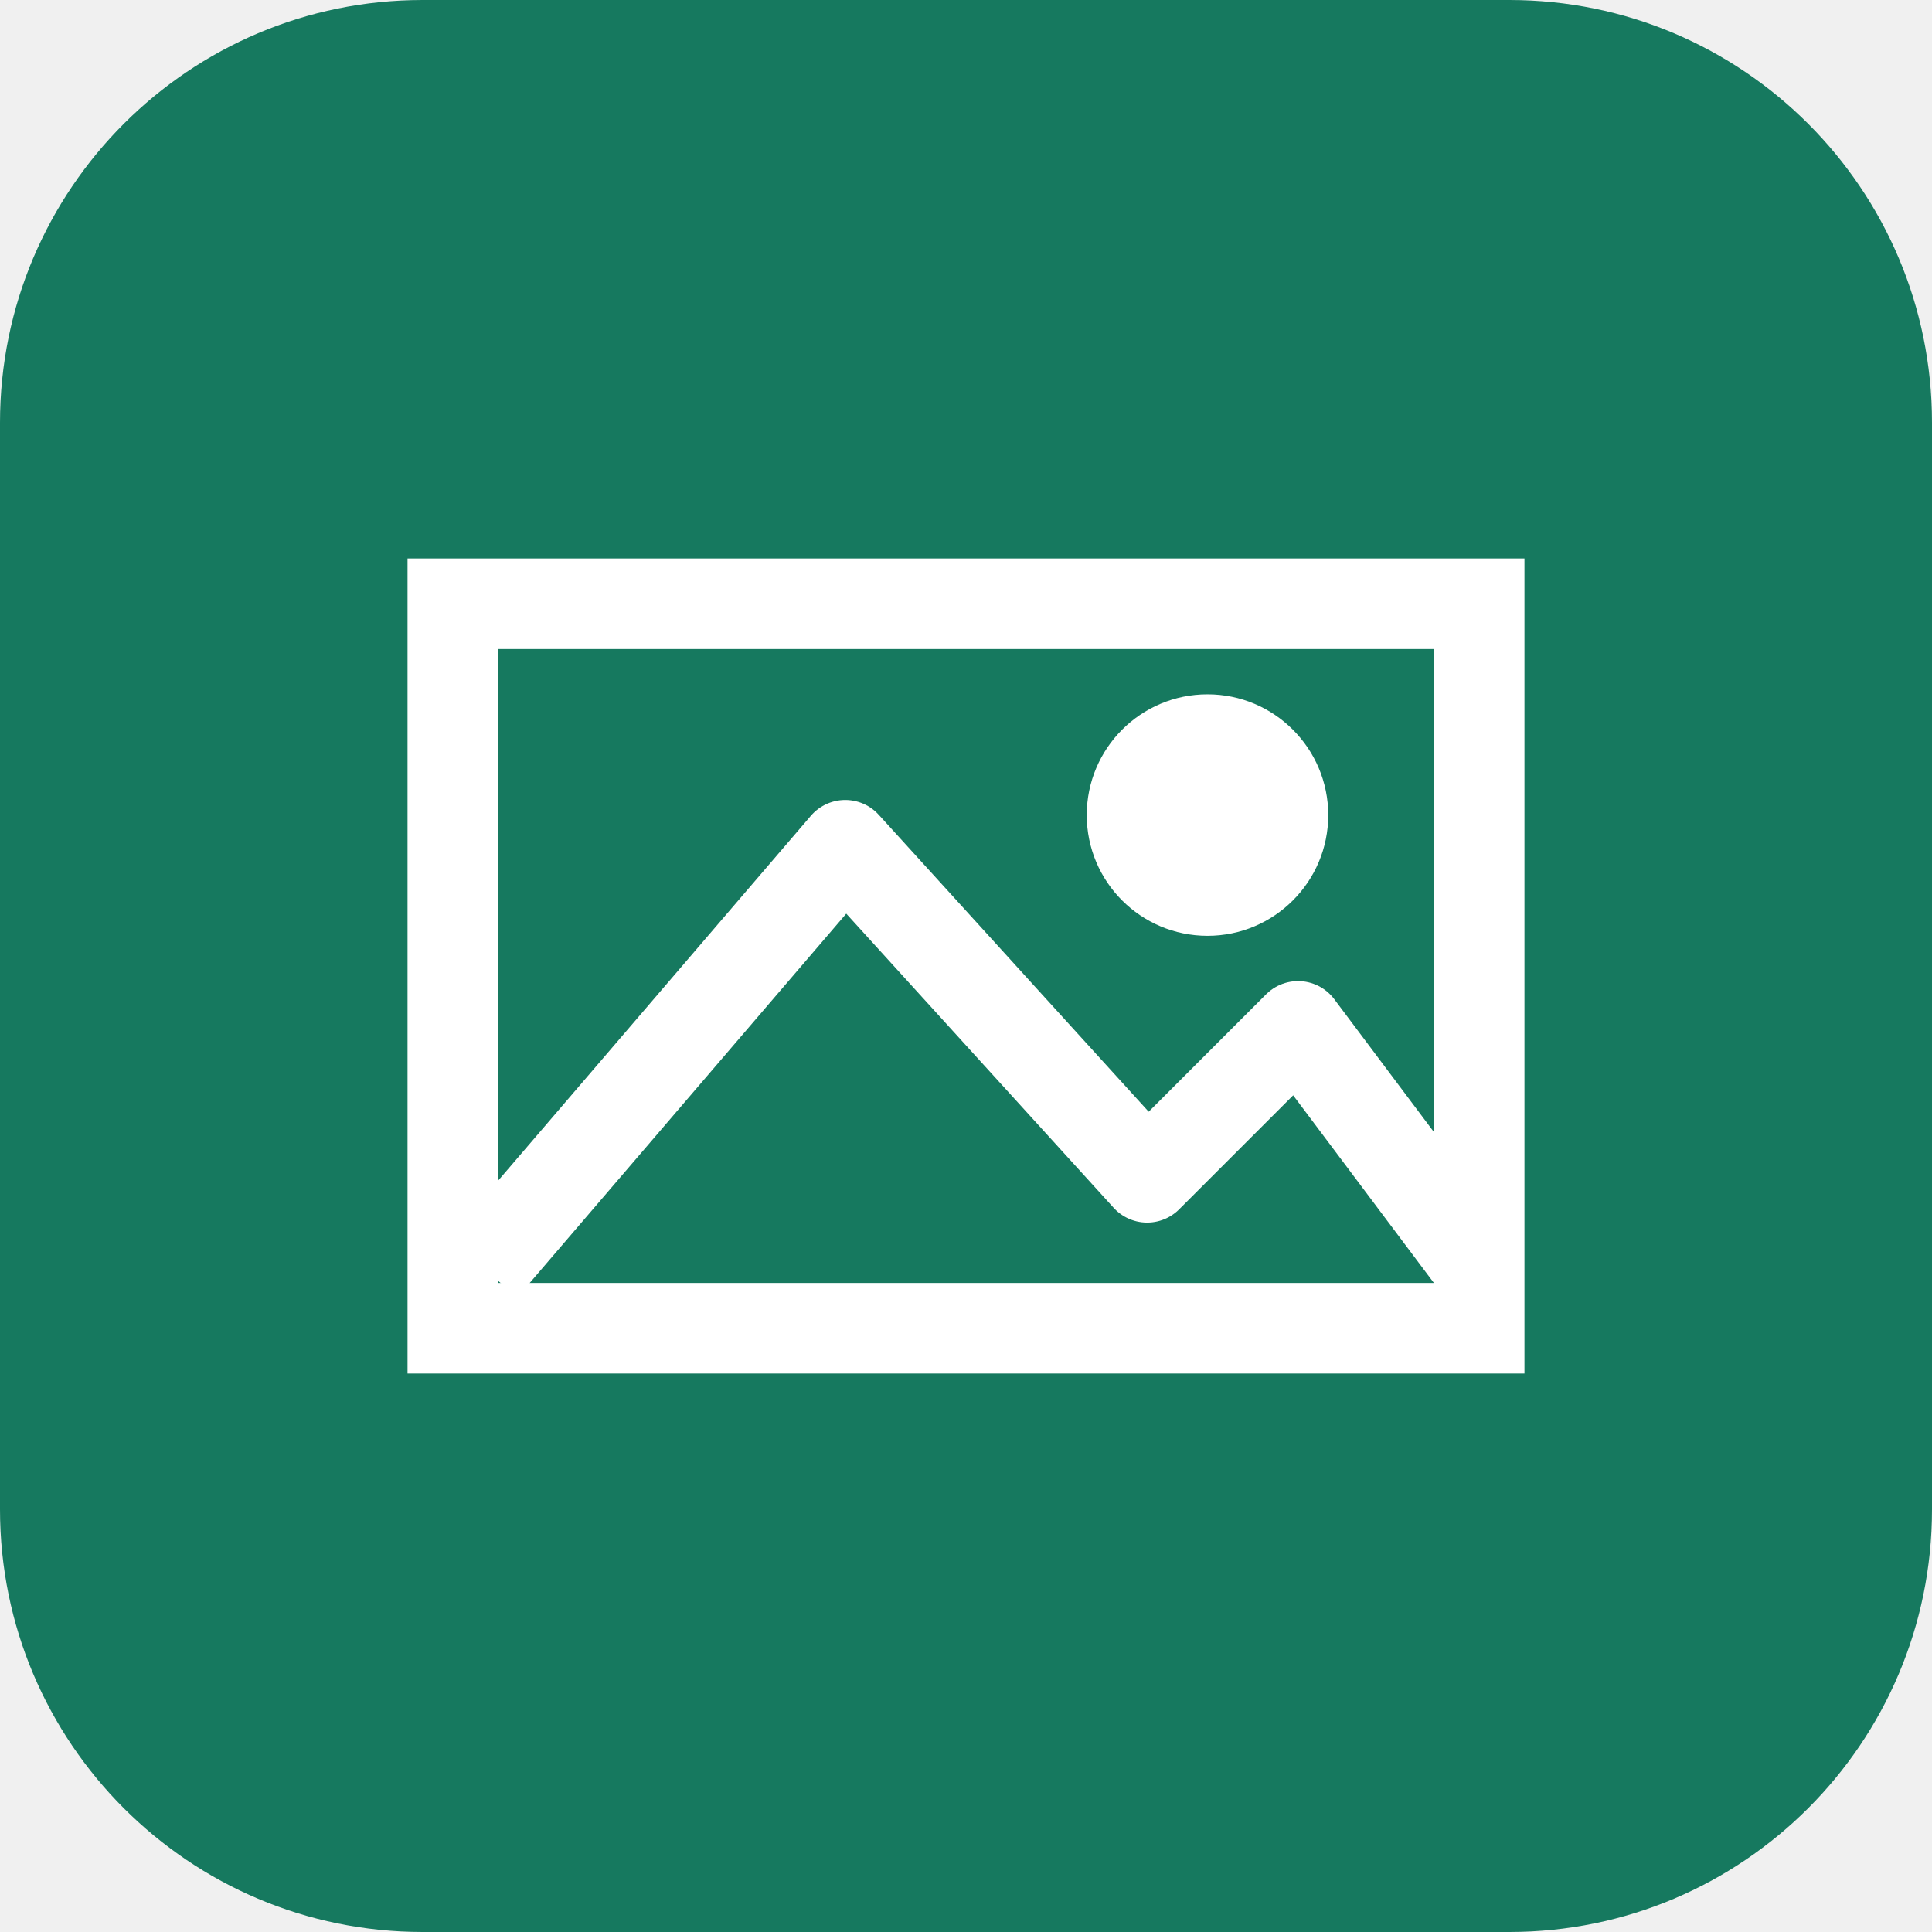
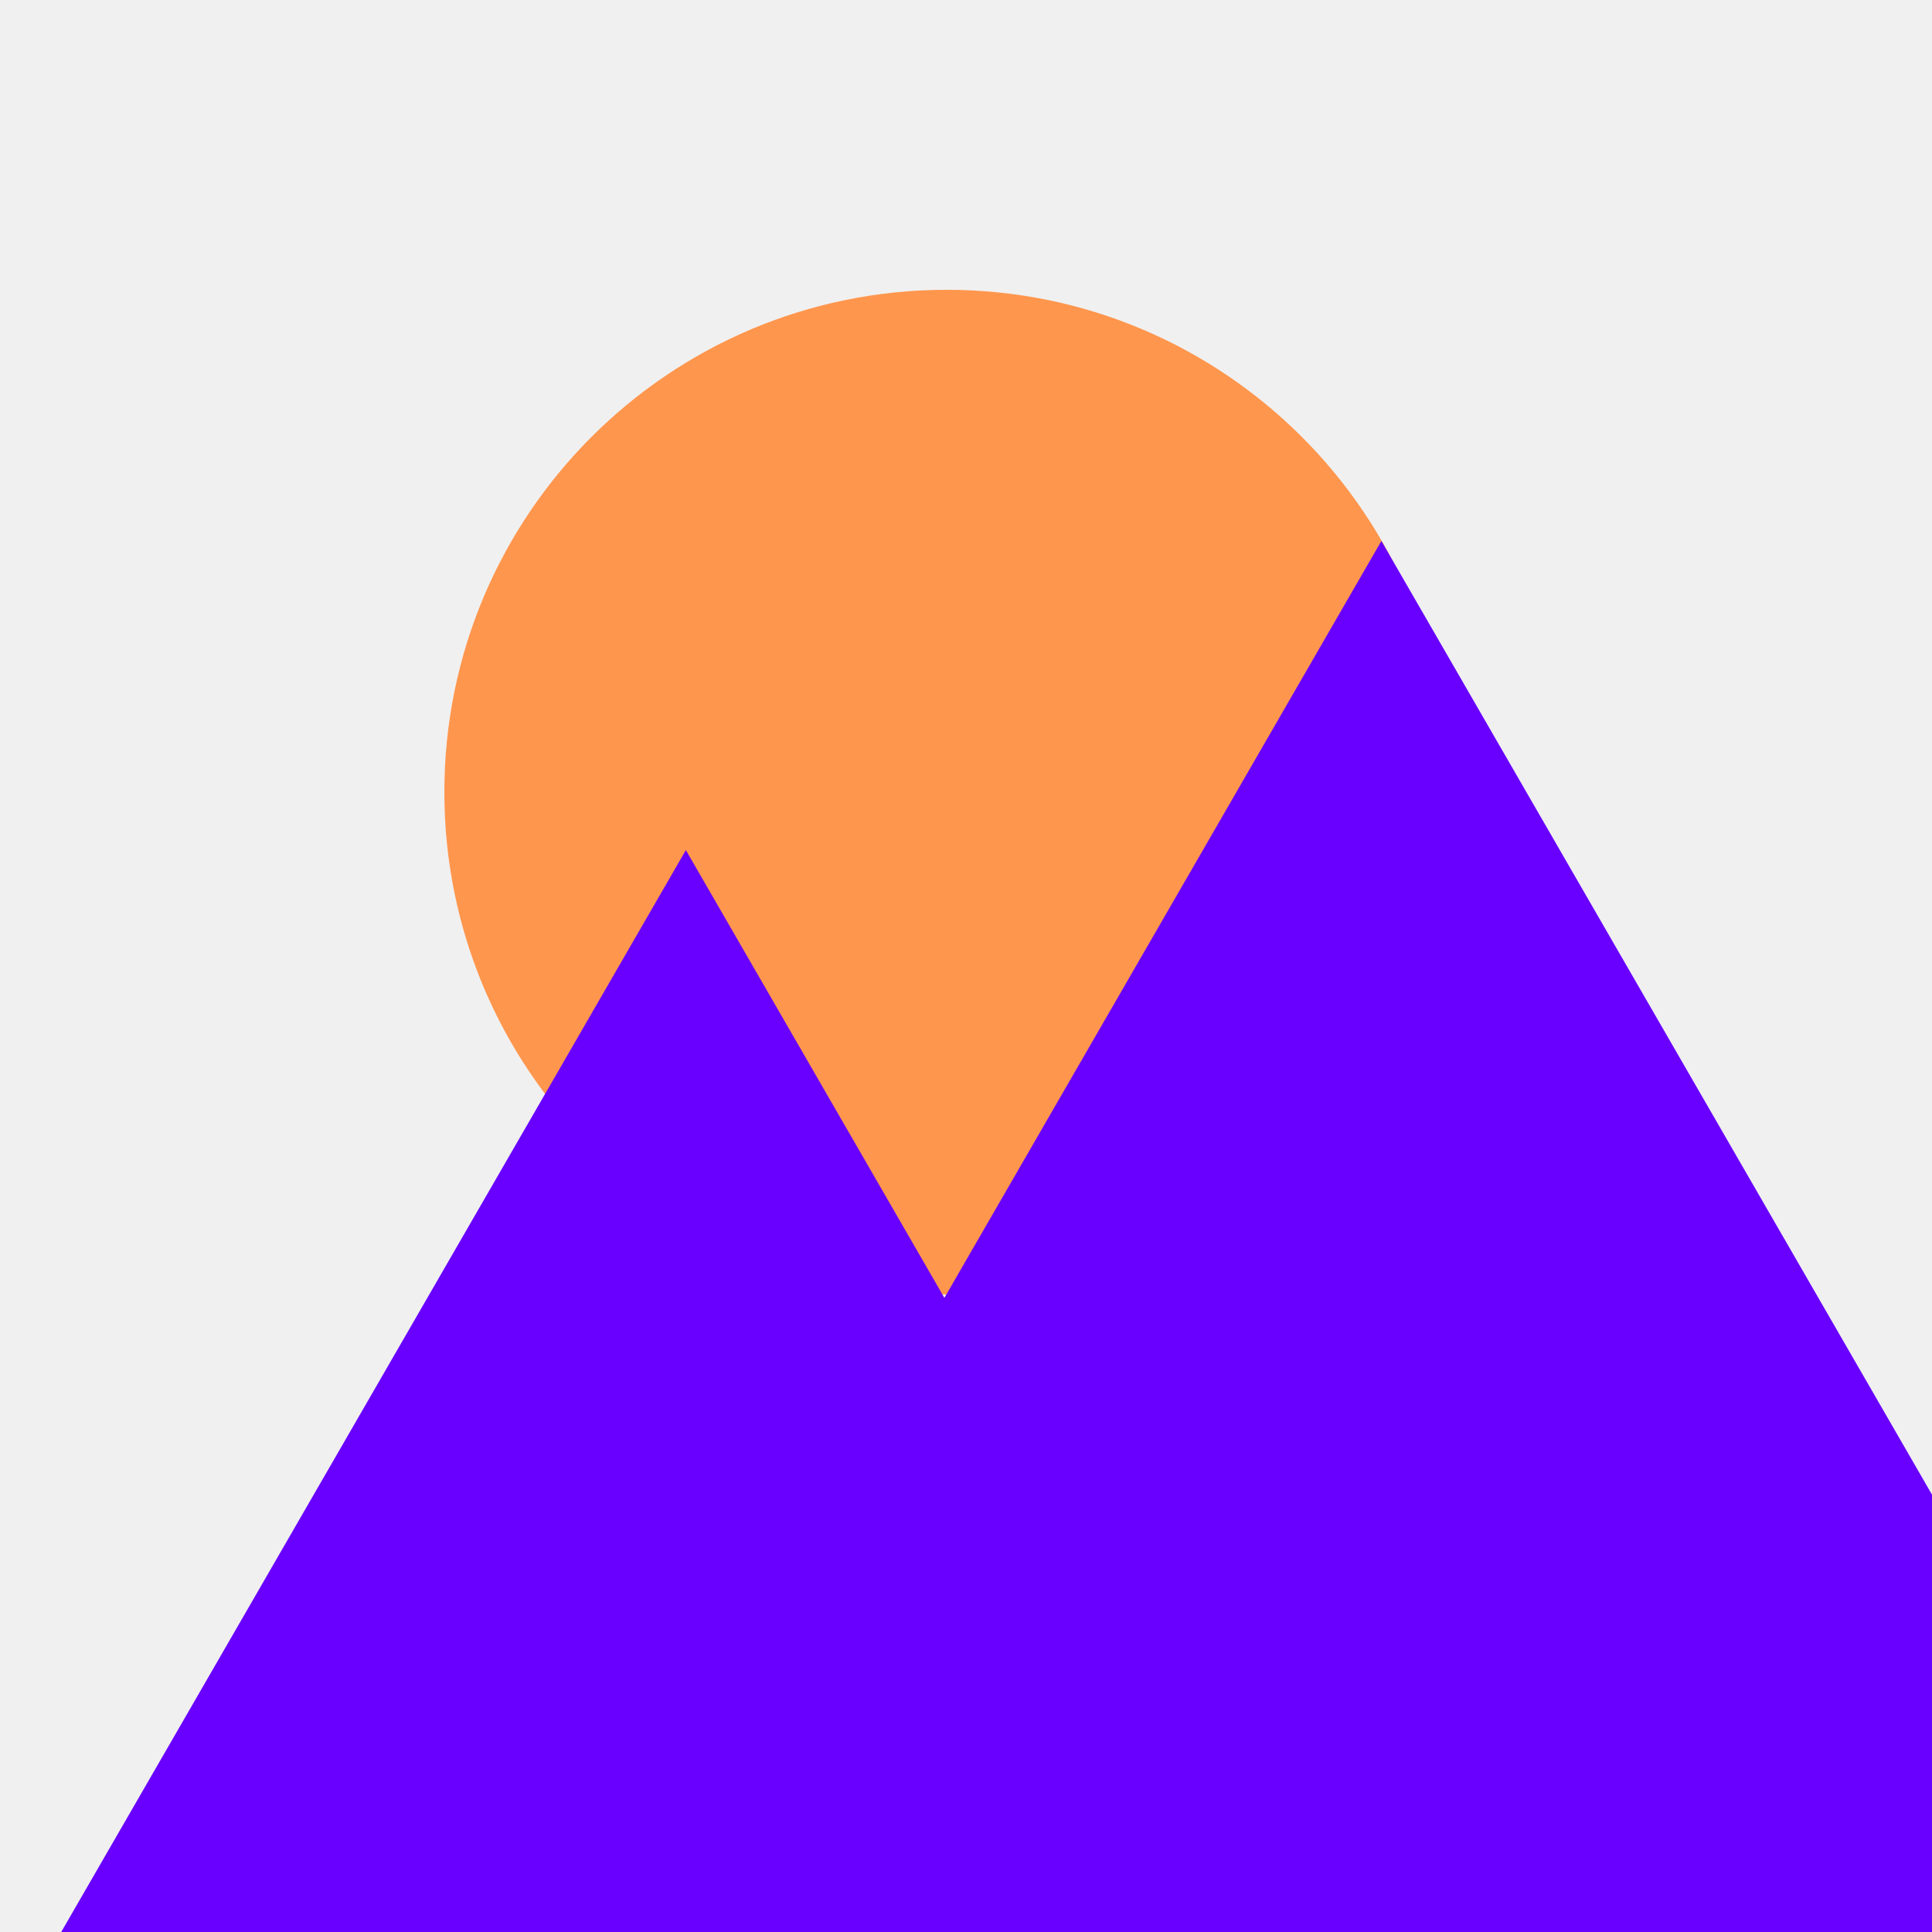
- <svg xmlns="http://www.w3.org/2000/svg" viewBox="0 0 64 64">
-   <rect width="64" height="64" rx="14" fill="#16795f" />
-   <path d="M15 44V20h34v24H15Z" fill="none" stroke="#fff" stroke-width="3" />
-   <circle cx="40" cy="27" r="4" fill="#fff" />
-   <path d="m16 42 12-14 10 11 5-5 6 8" fill="none" stroke="#fff" stroke-width="3" stroke-linejoin="round" />
+ <svg xmlns="http://www.w3.org/2000/svg" width="100" height="100" viewBox="0 0 100 100" fill="none">
+   <g clip-path="url(#clip0_7_10)">
+     <circle cx="49" cy="41" r="26" fill="#FF964D" />
+     <path d="M71.5 28L113.502 100.75H29.498L71.5 28Z" fill="#6900FF" />
+     <path d="M35.5 44L77.502 116.75H-6.502L35.5 44Z" fill="#6900FF" />
+   </g>
+   <defs>
+     <clipPath id="clip0_7_10">
+       <rect width="100" height="100" fill="white" />
+     </clipPath>
+   </defs>
</svg>
